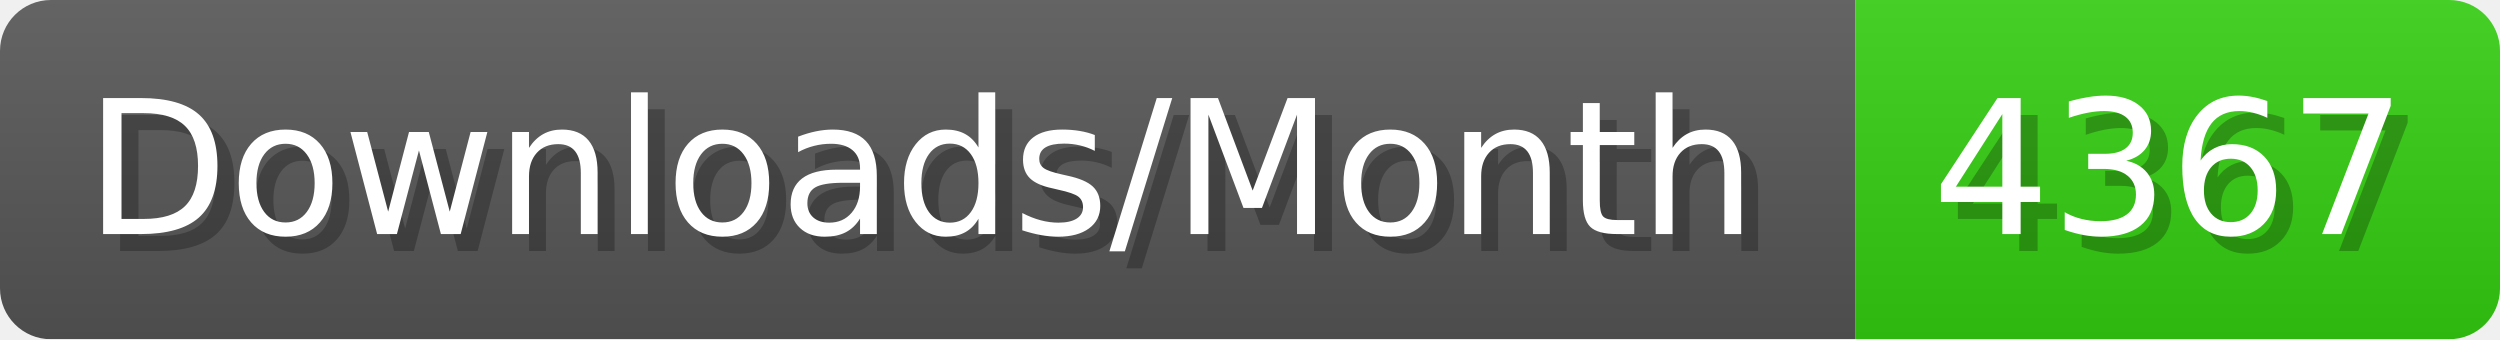
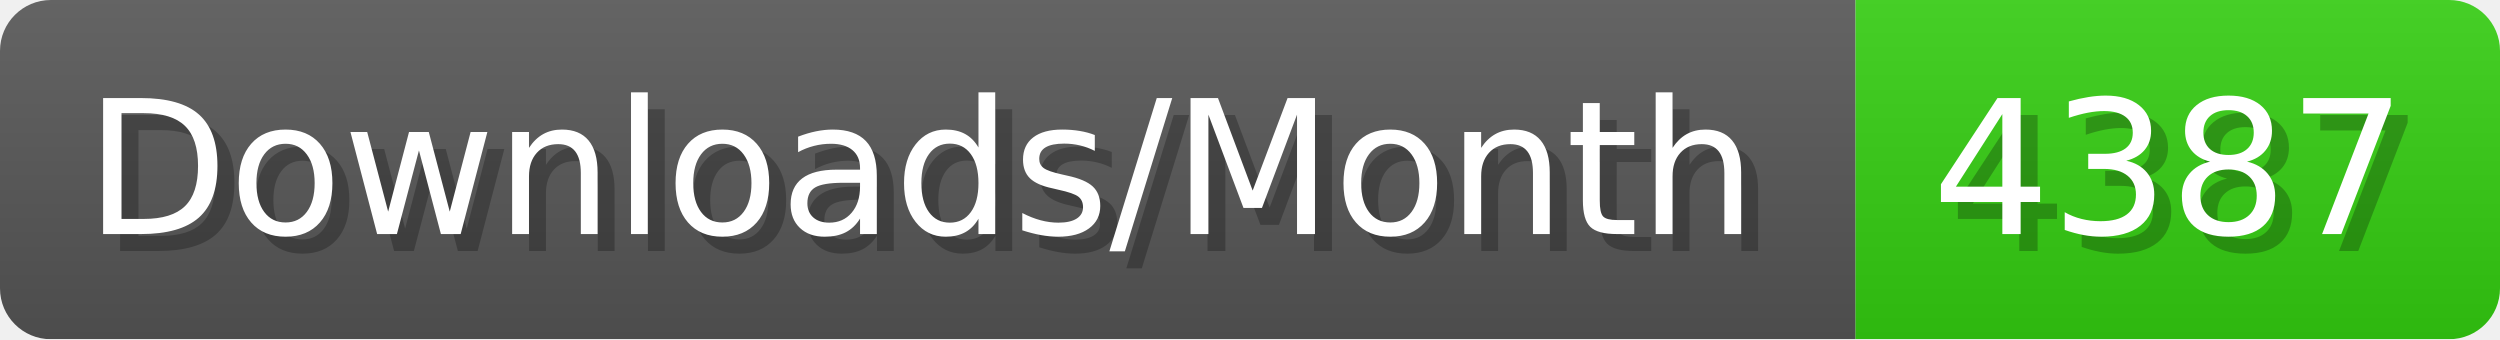
- <svg xmlns="http://www.w3.org/2000/svg" width="147.4" height="20" viewBox="0 0 1474 200" role="img" aria-label="Downloads/Month: 4367">
+ <svg xmlns="http://www.w3.org/2000/svg" width="147.4" height="20" viewBox="0 0 1474 200" role="img" aria-label="Downloads/Month: 4387">
  <linearGradient id="YlXUI" x2="0" y2="100%">
    <stop offset="0" stop-opacity=".1" stop-color="#EEE" />
    <stop offset="1" stop-opacity=".1" />
  </linearGradient>
  <mask id="JHhop">
    <rect width="1474" height="200" rx="30" fill="#FFF" />
  </mask>
  <g mask="url(#JHhop)">
    <rect width="1094" height="200" fill="#555" />
    <rect width="380" height="200" fill="#3C1" x="1094" />
    <rect width="1474" height="200" fill="url(#YlXUI)" />
  </g>
  <g aria-hidden="true" fill="#fff" text-anchor="start" font-family="Verdana,DejaVu Sans,sans-serif" font-size="110">
    <text x="60" y="148" textLength="994" fill="#000" opacity="0.25">Downloads/Month</text>
    <text x="50" y="138" textLength="994">Downloads/Month</text>
-     <text x="1149" y="148" textLength="280" fill="#000" opacity="0.25">4367</text>
-     <text x="1139" y="138" textLength="280">4367</text>
+     <text x="1149" y="148" textLength="280" fill="#000" opacity="0.25">4387</text>
+     <text x="1139" y="138" textLength="280">4387</text>
  </g>
</svg>
